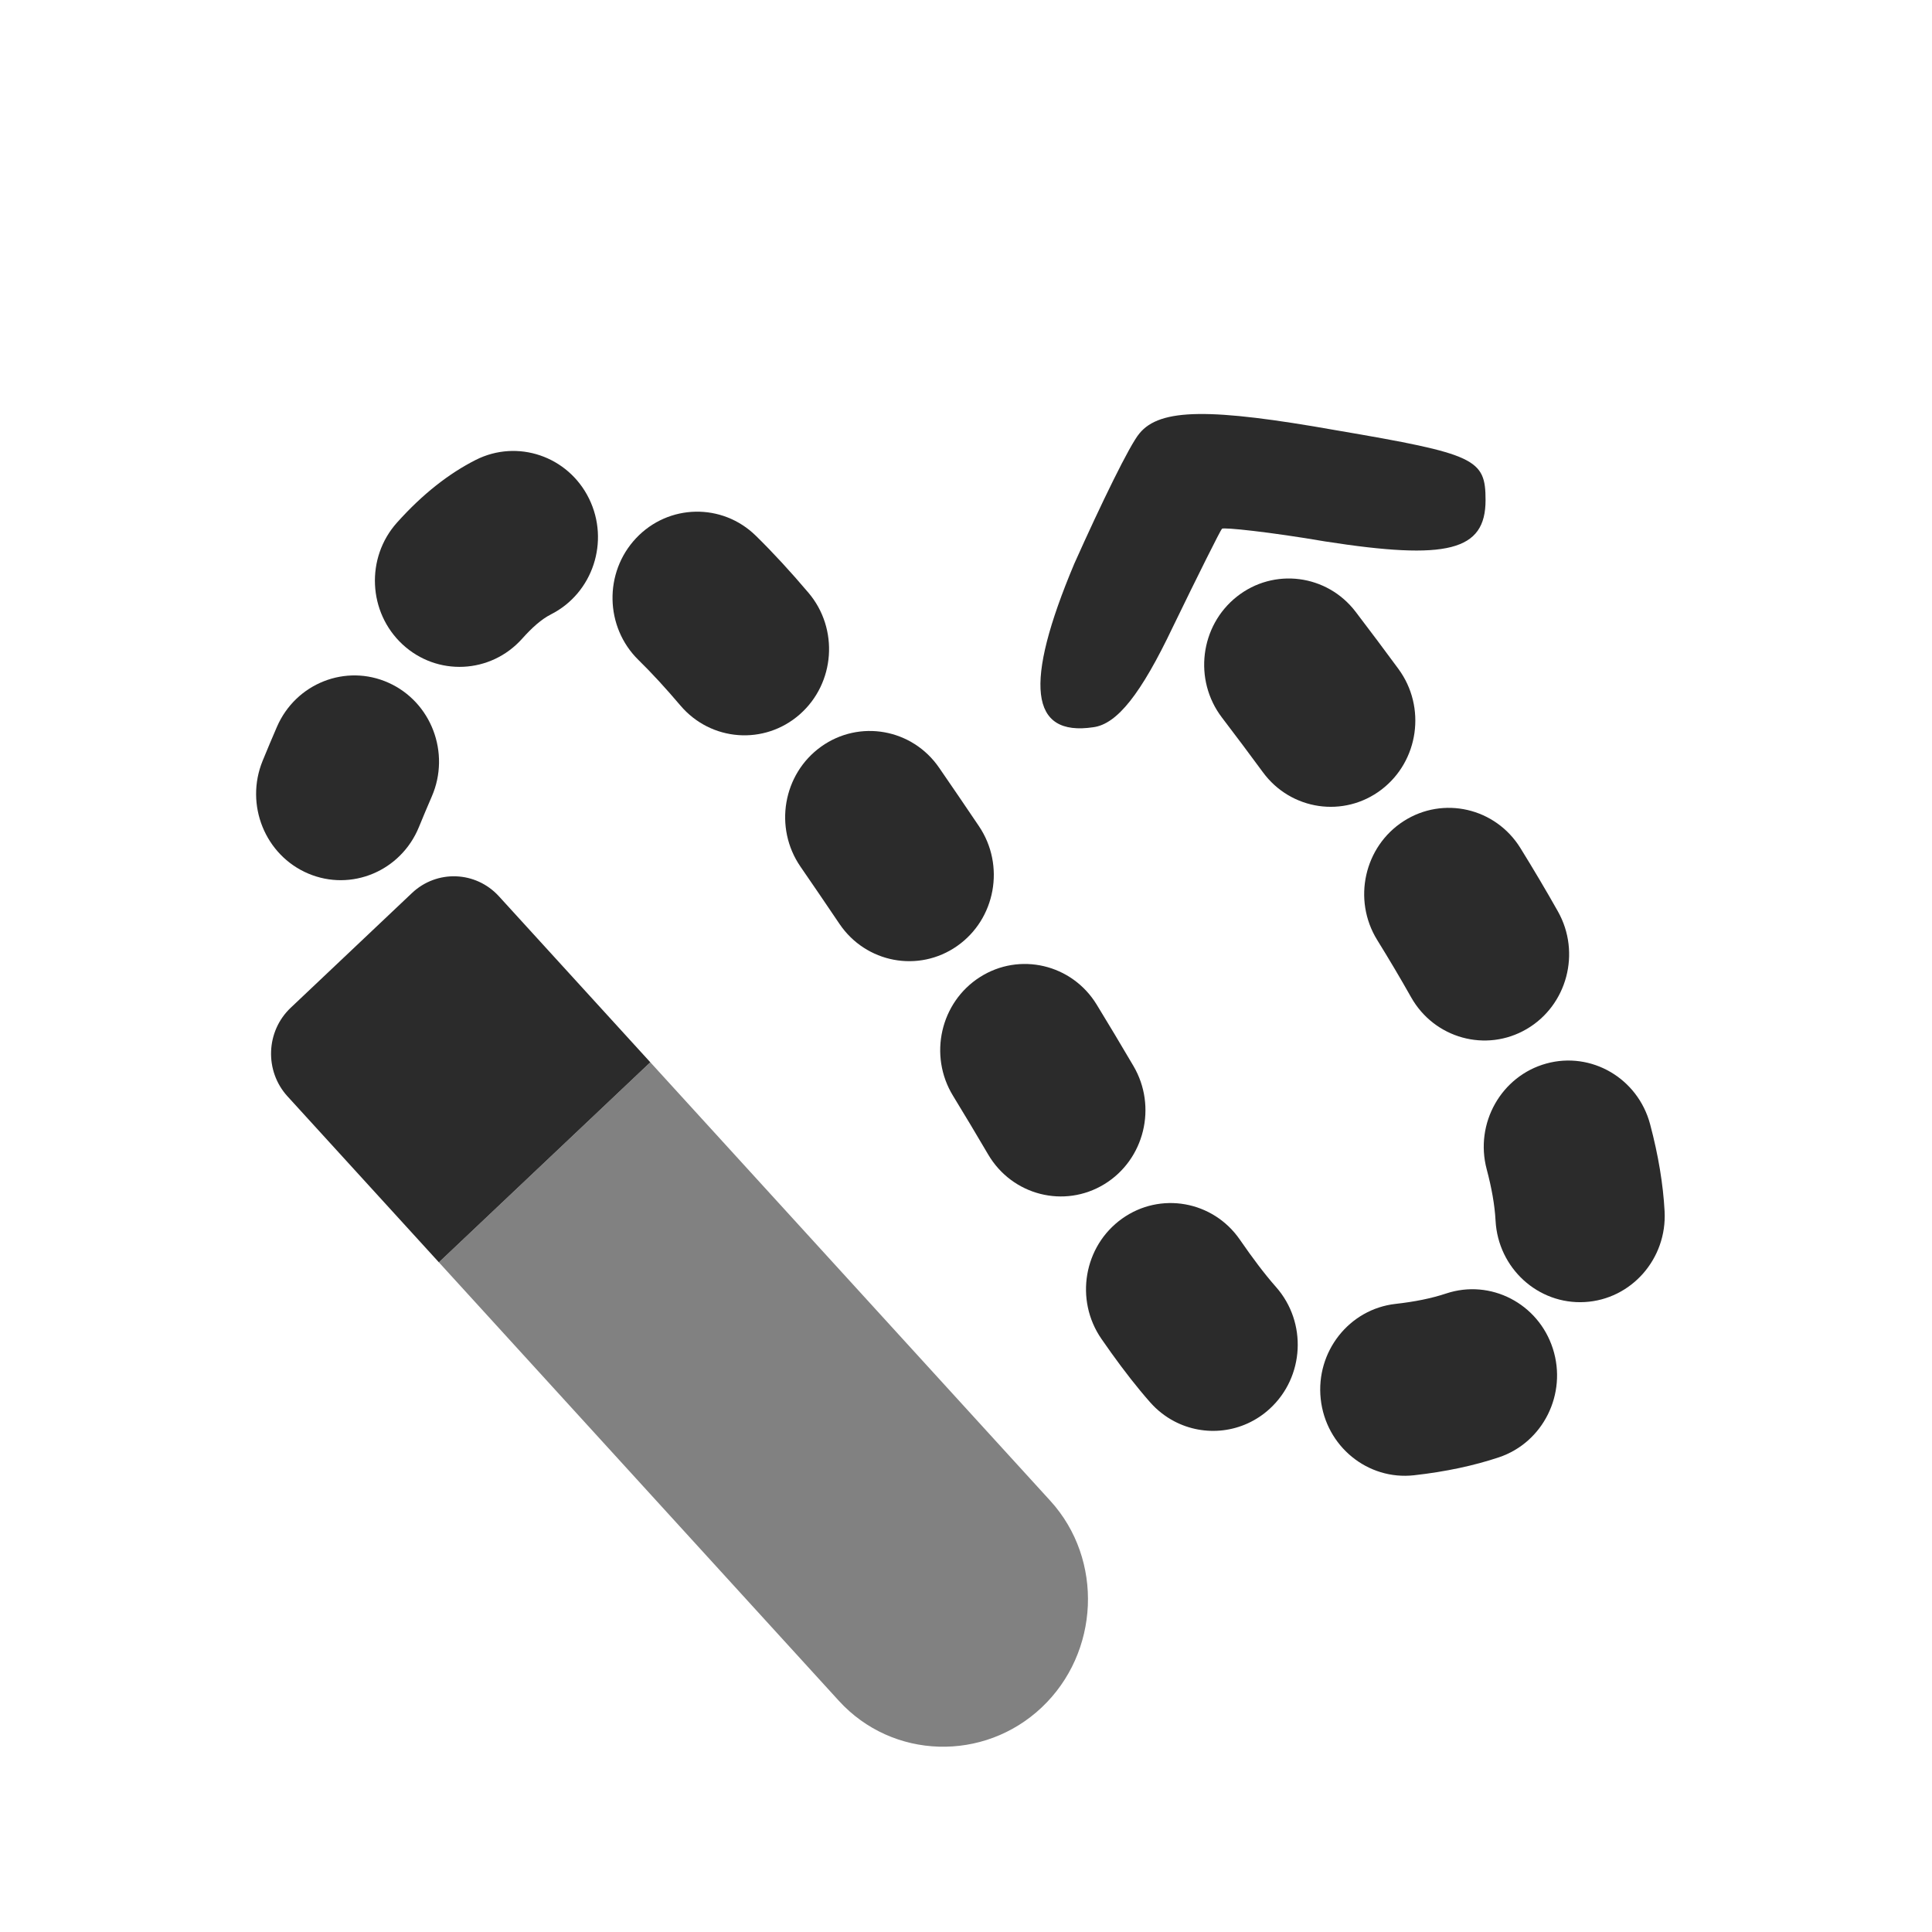
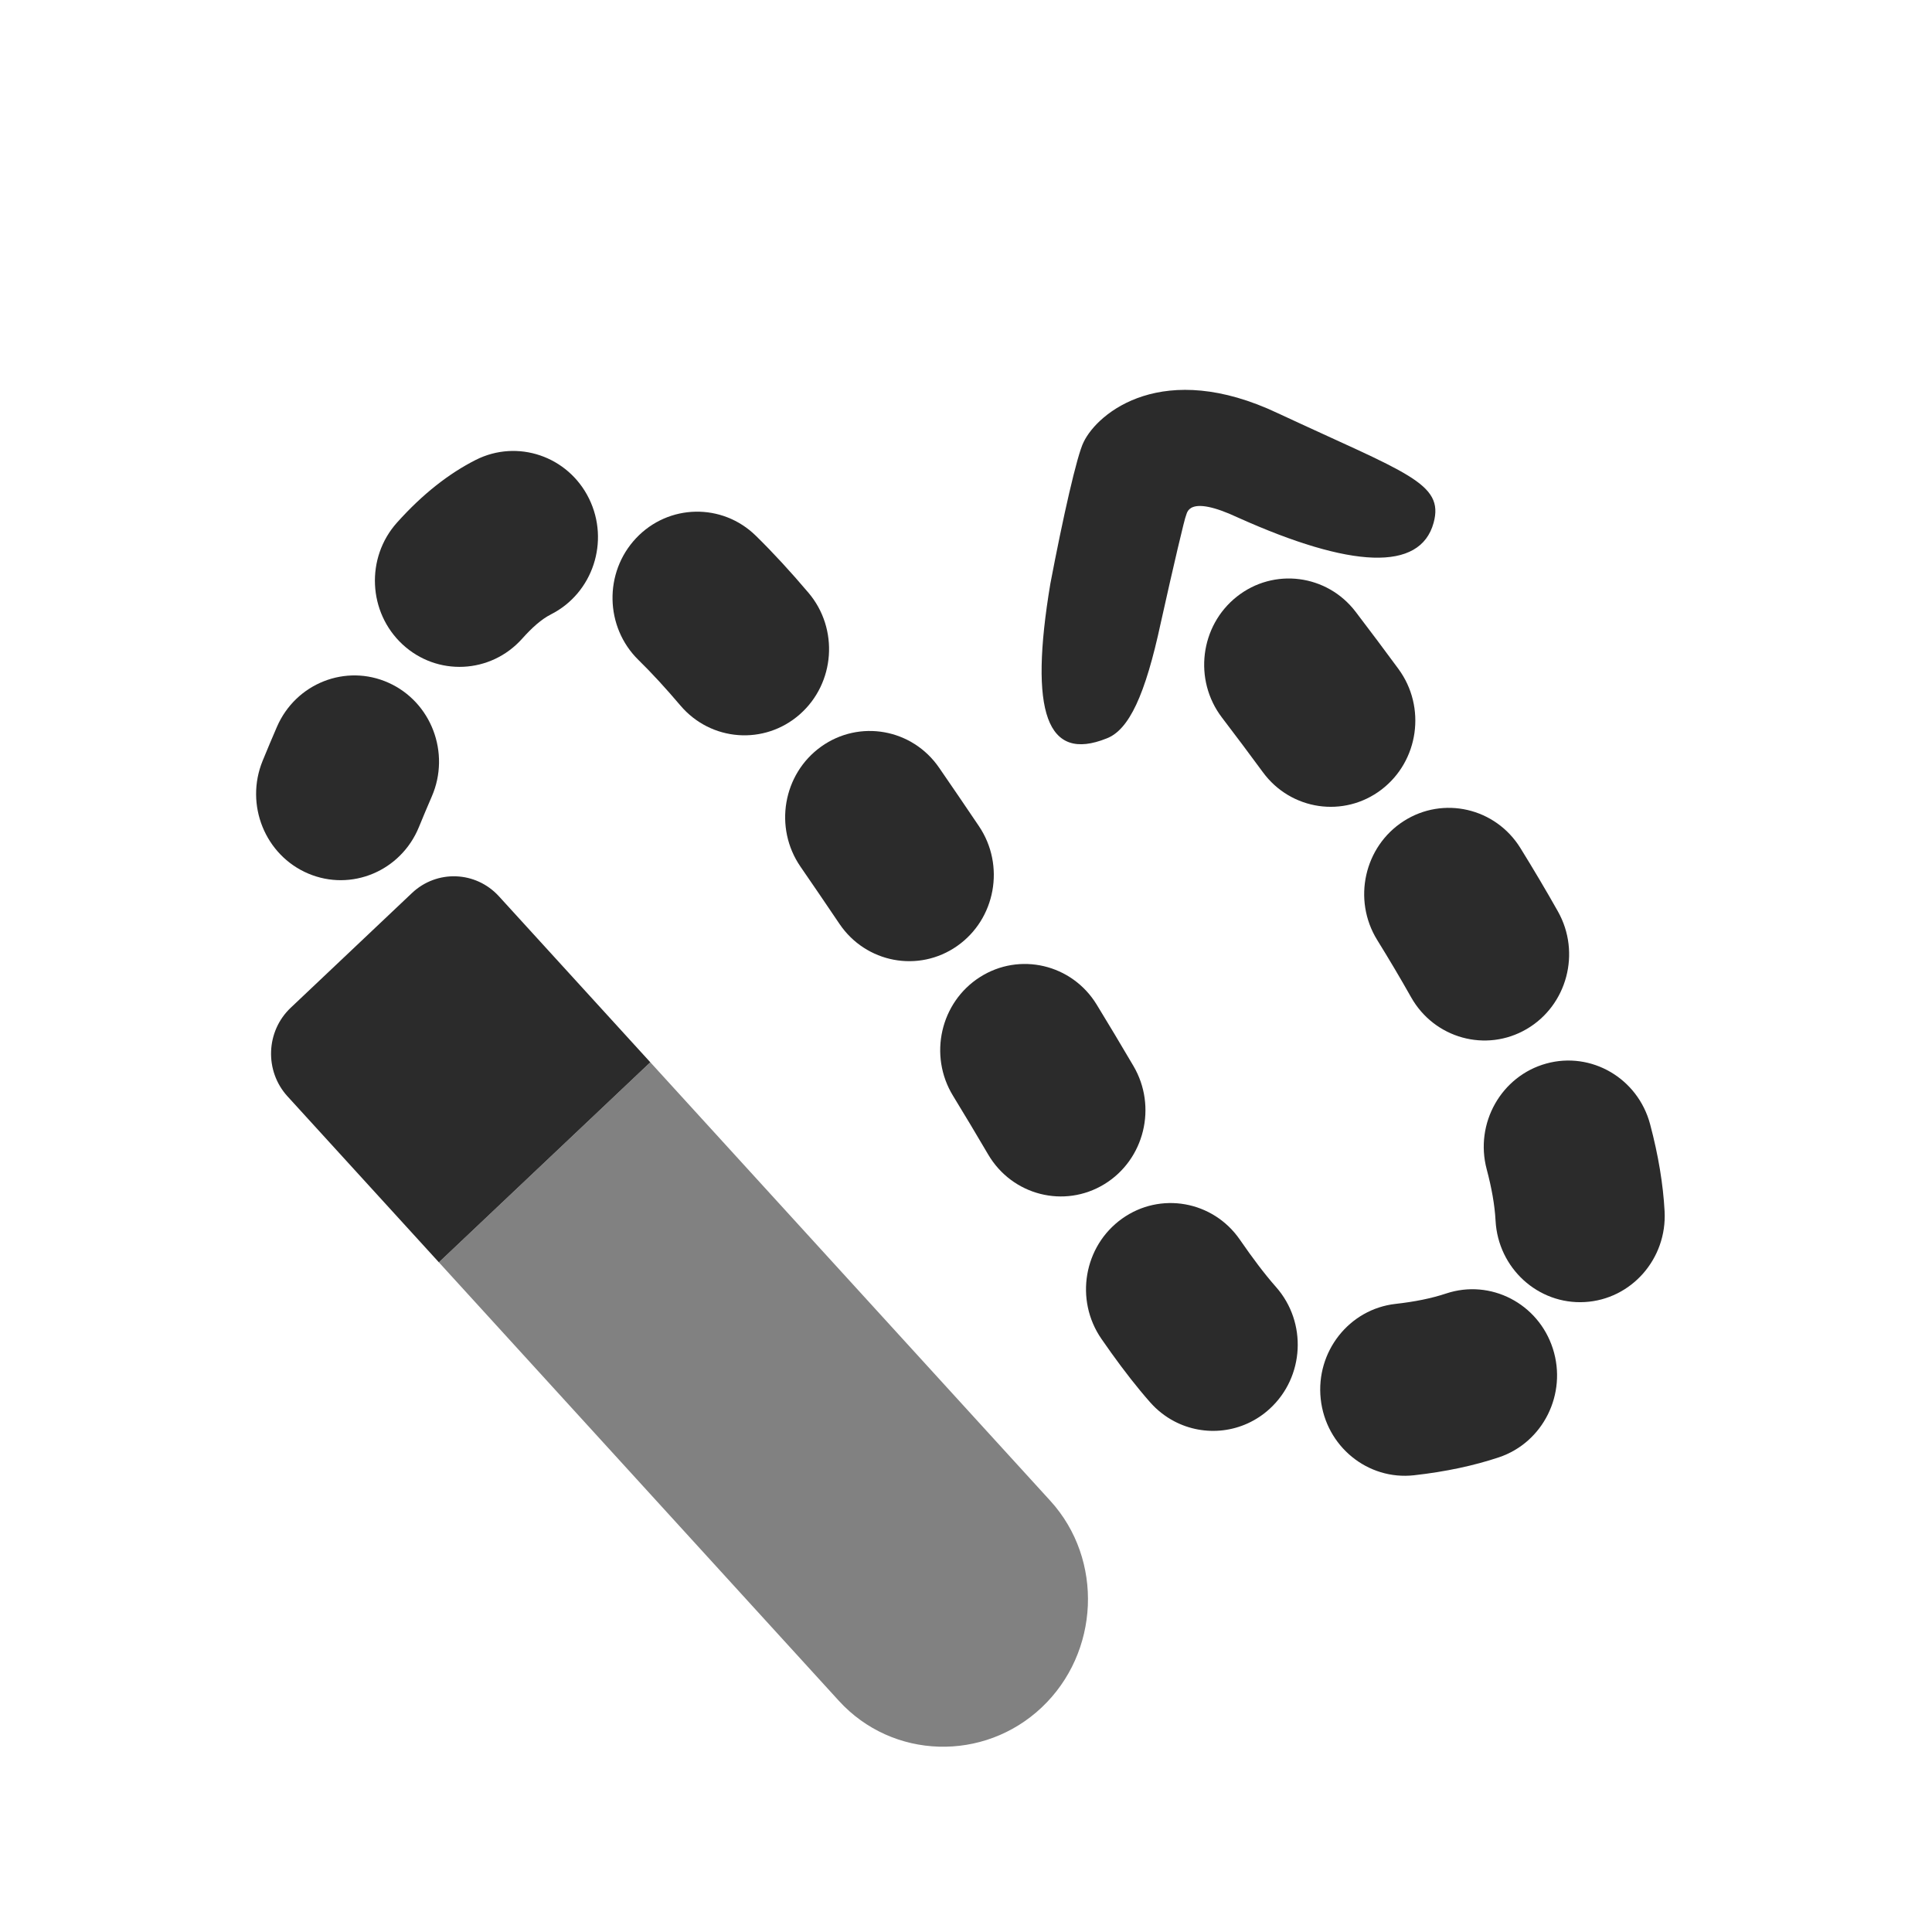
<svg xmlns="http://www.w3.org/2000/svg" version="1.1" width="512" height="512" viewBox="0,0,512,512">
-   <g id="select" fill="none" fill-rule="nonzero" stroke="none" stroke-width="0" stroke-linecap="none" stroke-linejoin="miter" stroke-miterlimit="10" stroke-dasharray="" stroke-dashoffset="0" font-family="none" font-weight="none" font-size="none" text-anchor="none" style="mix-blend-mode: normal">
+   <g id="Layer 3" fill="none" fill-rule="nonzero" stroke="none" stroke-width="0" stroke-linecap="none" stroke-linejoin="miter" stroke-miterlimit="10" stroke-dasharray="" stroke-dashoffset="0" font-family="none" font-weight="none" font-size="none" text-anchor="none" style="mix-blend-mode: normal">
    <path d="M278.33,397.713c14.232,15.602 13.073,40.261 -2.247,54.756c-15.319,14.495 -39.553,13.858 -53.784,-1.745l-105.988,-116.198l56.032,-53.011z" fill="#818181" stroke-linecap="round" />
    <path d="M109.172,236.667c6.6,-6.245 16.92,-5.857 23.051,0.864l40.119,43.984l-56.032,53.011l-40.119,-43.983c-6.13,-6.722 -5.751,-17.233 0.849,-23.477z" fill="#2b2b2b" stroke-linecap="round" />
    <path d="M111.011,219.194c-4.759,11.64 -17.902,17.154 -29.331,12.306c-11.428,-4.848 -16.843,-18.233 -12.082,-29.872c1.273,-3.113 2.539,-6.119 3.798,-9.022c5.004,-11.533 18.261,-16.757 29.584,-11.661c11.324,5.096 16.455,18.597 11.45,30.129c-1.133,2.611 -2.272,5.318 -3.418,8.119z" fill="#2b2b2b" stroke-linecap="butt" />
    <path d="M138.357,169.278c-8.34,9.318 -22.54,9.985 -31.688,1.491c-9.149,-8.495 -9.804,-22.956 -1.463,-32.274c6.906,-7.715 13.908,-13.079 20.825,-16.59c11.08,-5.625 24.559,-1.03 30.082,10.254c5.523,11.284 1.011,25.012 -10.069,30.637c-2.611,1.325 -5.08,3.571 -7.687,6.482z" fill="#2b2b2b" stroke-linecap="butt" />
    <path d="M169.209,174.912c-8.927,-8.737 -9.209,-23.209 -0.631,-32.301c8.577,-9.091 22.789,-9.379 31.715,-0.644c4.534,4.438 9.186,9.493 13.964,15.125c8.094,9.541 7.059,23.979 -2.309,32.222c-9.367,8.243 -23.545,7.189 -31.637,-2.352c-3.804,-4.483 -7.493,-8.519 -11.101,-12.051z" fill="#2b2b2b" stroke-linecap="butt" />
    <path d="M212.146,229.689c-7.114,-10.318 -4.667,-24.578 5.464,-31.825c10.132,-7.246 24.134,-4.753 31.248,5.566c3.443,4.991 6.963,10.167 10.569,15.51c7.013,10.39 4.424,24.625 -5.778,31.766c-10.203,7.143 -24.179,4.505 -31.192,-5.885c-3.518,-5.213 -6.953,-10.262 -10.311,-15.132z" fill="#2b2b2b" stroke-linecap="butt" />
    <path d="M252.571,290.411c-6.561,-10.693 -3.363,-24.799 7.136,-31.48c10.5,-6.681 24.349,-3.424 30.909,7.269c3.188,5.196 6.447,10.677 9.744,16.271c6.37,10.812 2.925,24.856 -7.69,31.344c-10.615,6.489 -24.405,2.98 -30.776,-7.832c-3.155,-5.354 -6.272,-10.601 -9.322,-15.572z" fill="#2b2b2b" stroke-linecap="butt" />
    <path d="M304.813,371.637c-0.865,-0.979 -1.736,-2 -2.614,-3.06c-3.366,-4.065 -6.824,-8.711 -10.322,-13.782v0c-7.117,-10.317 -4.67,-24.577 5.46,-31.825c10.129,-7.249 24.132,-4.757 31.248,5.56c3.279,4.752 6.473,9.031 9.579,12.548c8.281,9.373 7.531,23.829 -1.673,32.262c-7.14,6.542 -17.284,7.55 -25.34,3.296c-2.328,-1.229 -4.482,-2.898 -6.339,-5z" fill="#2b2b2b" stroke-linecap="butt" />
    <path d="M374.75,390.959c-12.306,1.378 -23.395,-7.68 -24.746,-20.213c-1.352,-12.533 7.541,-23.826 19.846,-25.203c5.048,-0.565 9.505,-1.458 13.384,-2.75c11.767,-3.918 24.444,2.629 28.291,14.614c3.847,11.984 -2.582,24.895 -14.348,28.813c-6.509,2.167 -13.961,3.791 -22.428,4.739z" fill="#2b2b2b" stroke-linecap="butt" />
    <path d="M441.134,321.001c0.676,12.589 -8.812,23.369 -21.174,24.058c-12.361,0.687 -22.946,-8.975 -23.621,-21.564c-0.227,-4.226 -1.056,-8.77 -2.346,-13.617c-3.238,-12.169 3.834,-24.727 15.783,-28.026c11.949,-3.298 24.279,3.905 27.518,16.074c2.184,8.205 3.457,15.922 3.841,23.076z" fill="#2b2b2b" stroke-linecap="butt" />
    <path d="M412.861,241.532c6.162,10.936 2.447,24.909 -8.291,31.184c-10.738,6.275 -24.459,2.492 -30.62,-8.445c-2.784,-4.941 -5.781,-9.997 -8.975,-15.157c-6.601,-10.666 -3.457,-24.785 7.015,-31.508c10.473,-6.723 24.336,-3.522 30.937,7.144c3.535,5.712 6.852,11.31 9.934,16.781z" fill="#2b2b2b" stroke-linecap="butt" />
    <path d="M370.609,177.287c7.417,10.095 5.391,24.424 -4.521,31.978c-9.912,7.554 -23.981,5.491 -31.398,-4.605c-3.514,-4.782 -7.136,-9.617 -10.858,-14.496c-7.596,-9.956 -5.826,-24.32 3.95,-32.056c9.776,-7.736 23.879,-5.933 31.476,4.023c3.892,5.102 7.679,10.157 11.353,15.157z" fill="#2b2b2b" stroke-linecap="butt" />
-     <path d="M354.133,114.032c37.03,6.312 39.555,7.574 39.555,18.515c0,13.466 -10.099,15.99 -42.501,10.941c-14.728,-2.525 -26.931,-3.787 -27.352,-3.366c-0.421,0.421 -6.312,12.203 -13.045,26.09c-8.416,17.674 -14.728,25.669 -21.04,26.51c-16.832,2.525 -18.515,-11.361 -5.05,-43.342c7.154,-15.99 14.728,-31.56 17.253,-34.505c5.47,-6.733 18.936,-6.733 52.179,-0.842z" fill="#2b2b2b" stroke-linecap="butt" />
+     <path d="M338.726,109.542c34.043,15.88 44.084,18.468 41.191,29.02c-3.561,12.986 -21.909,12.047 -51.821,-1.391c-13.536,-6.33 -13.485,-1.03 -13.797,-0.523c-0.312,0.506 -3.327,13.33 -6.676,28.395c-4.113,19.138 -8.411,28.373 -14.358,30.648c-15.796,6.339 -20.636,-6.785 -14.91,-41.009c3.273,-17.209 7.052,-34.106 8.829,-37.554c3.77,-7.813 21.041,-22.057 51.542,-7.584z" fill="#2b2b2b" stroke-linecap="butt" />
  </g>
</svg>
